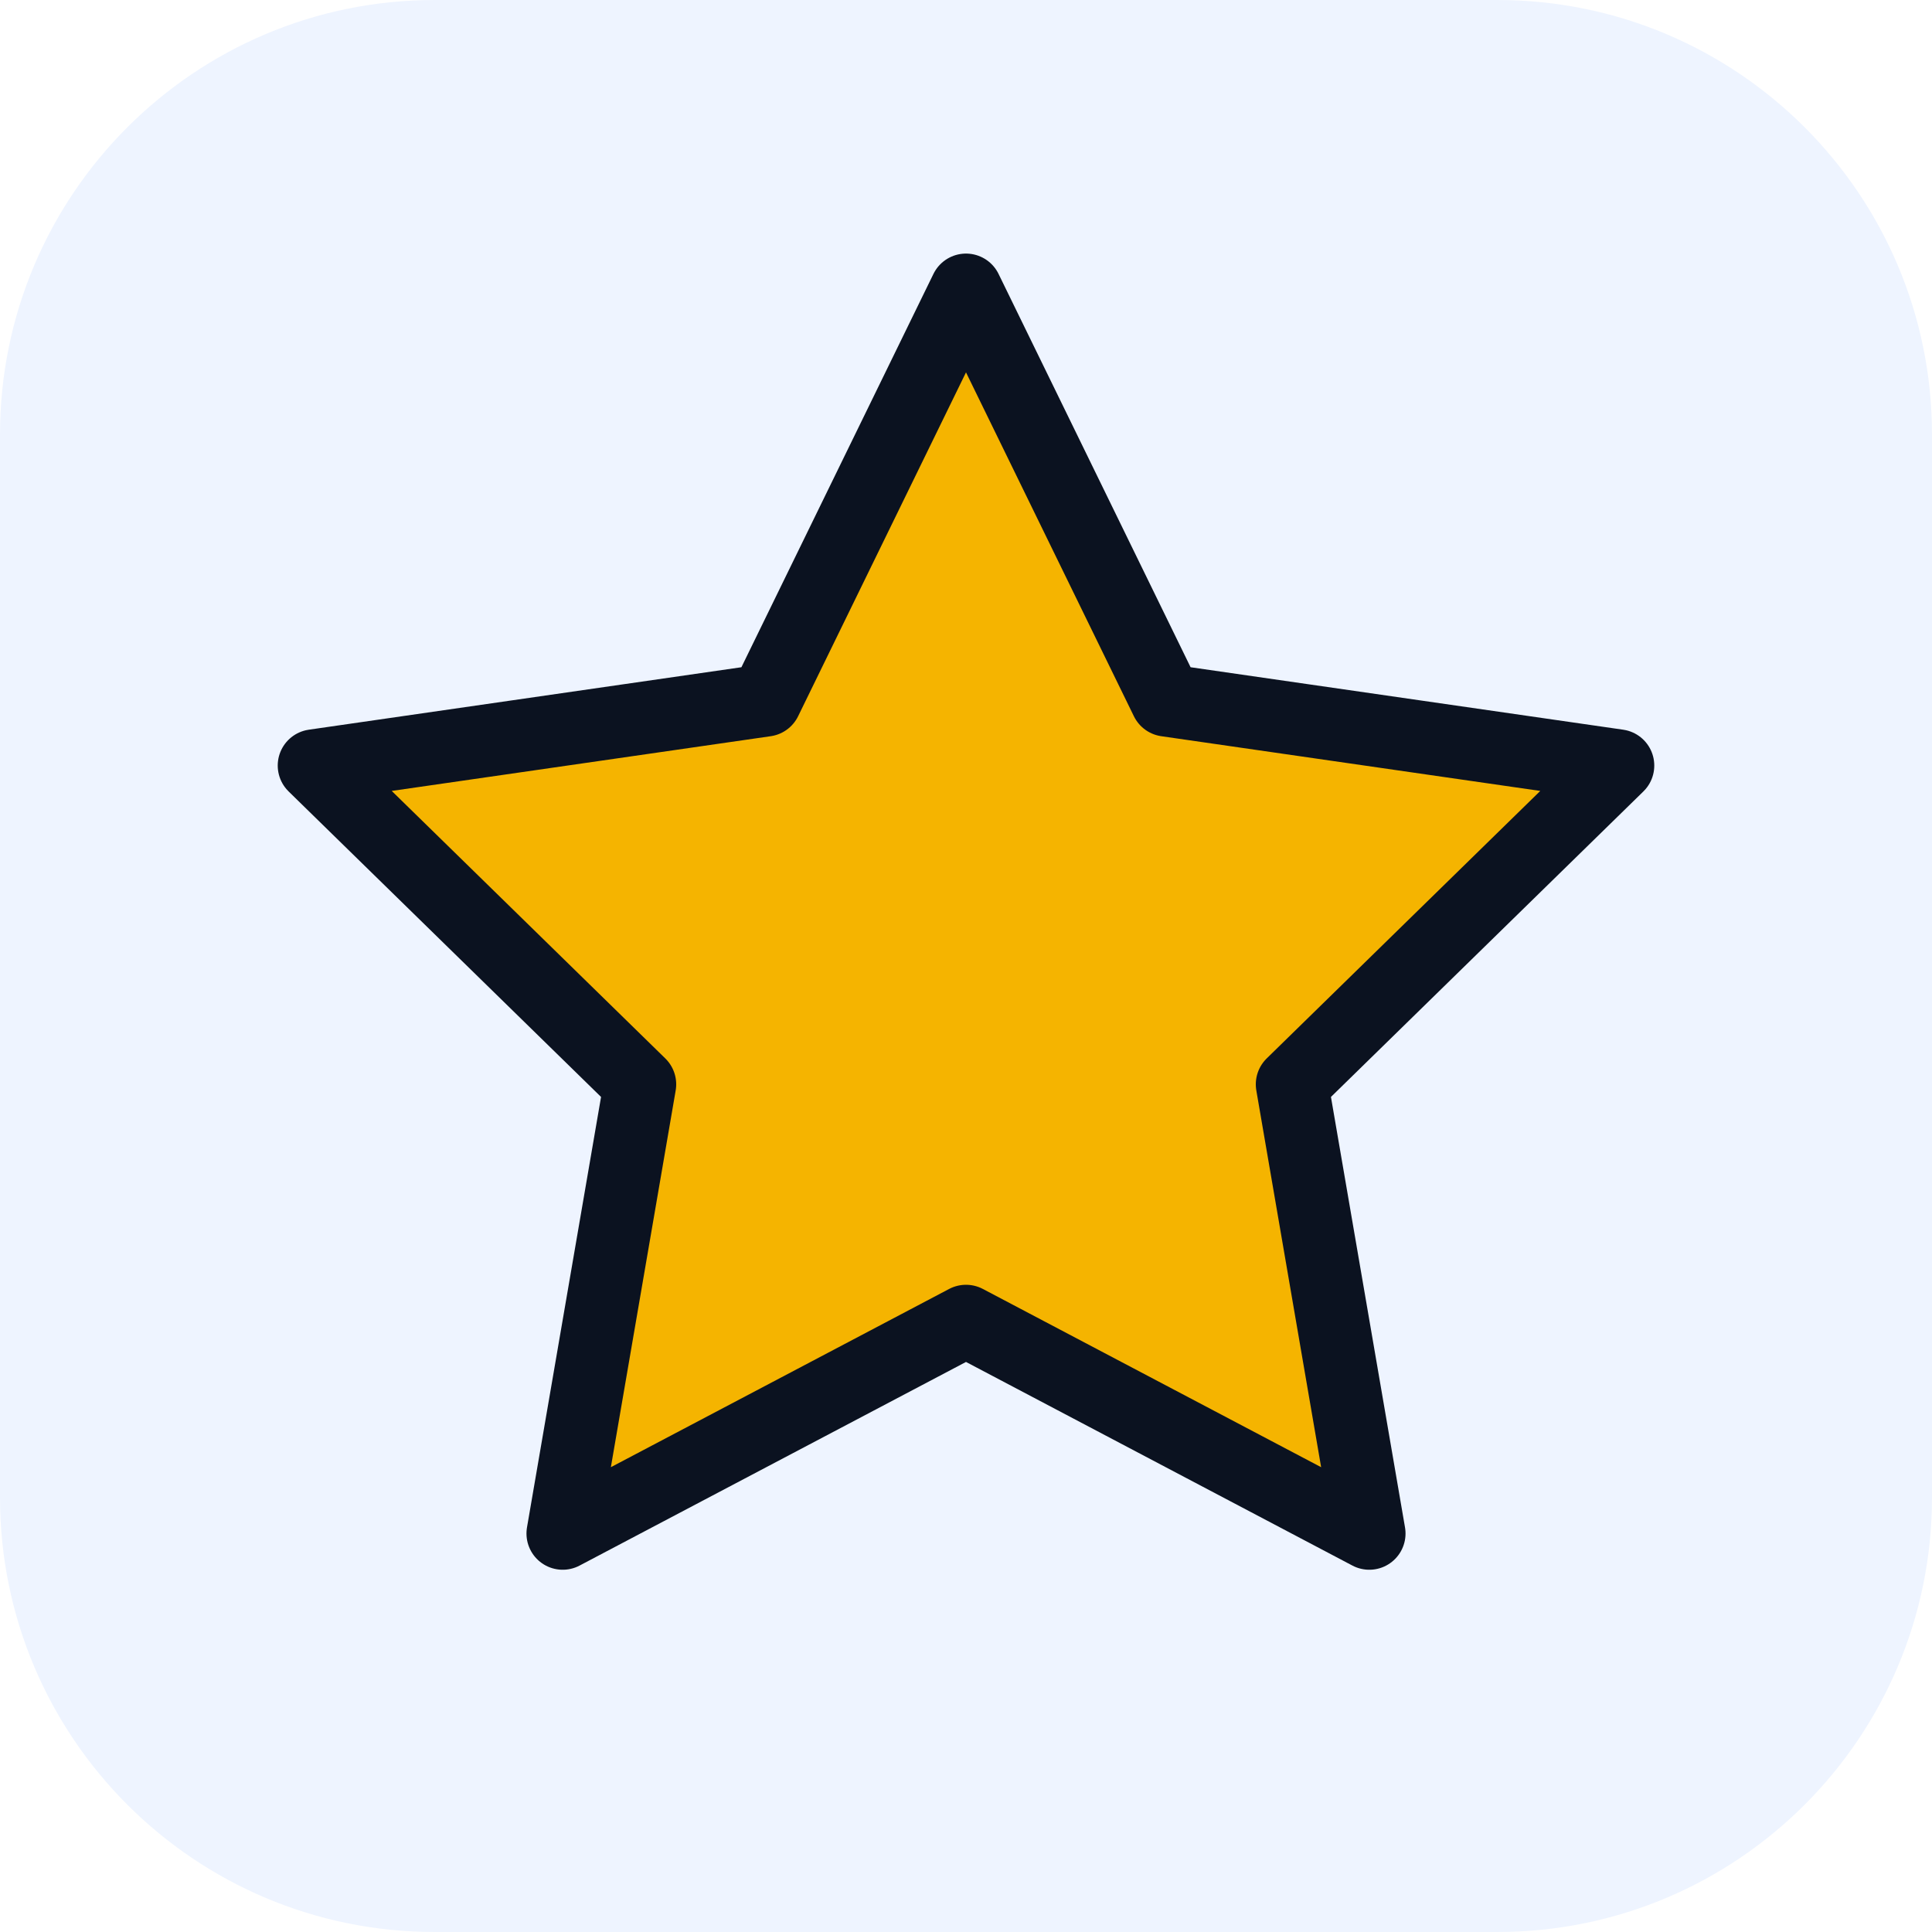
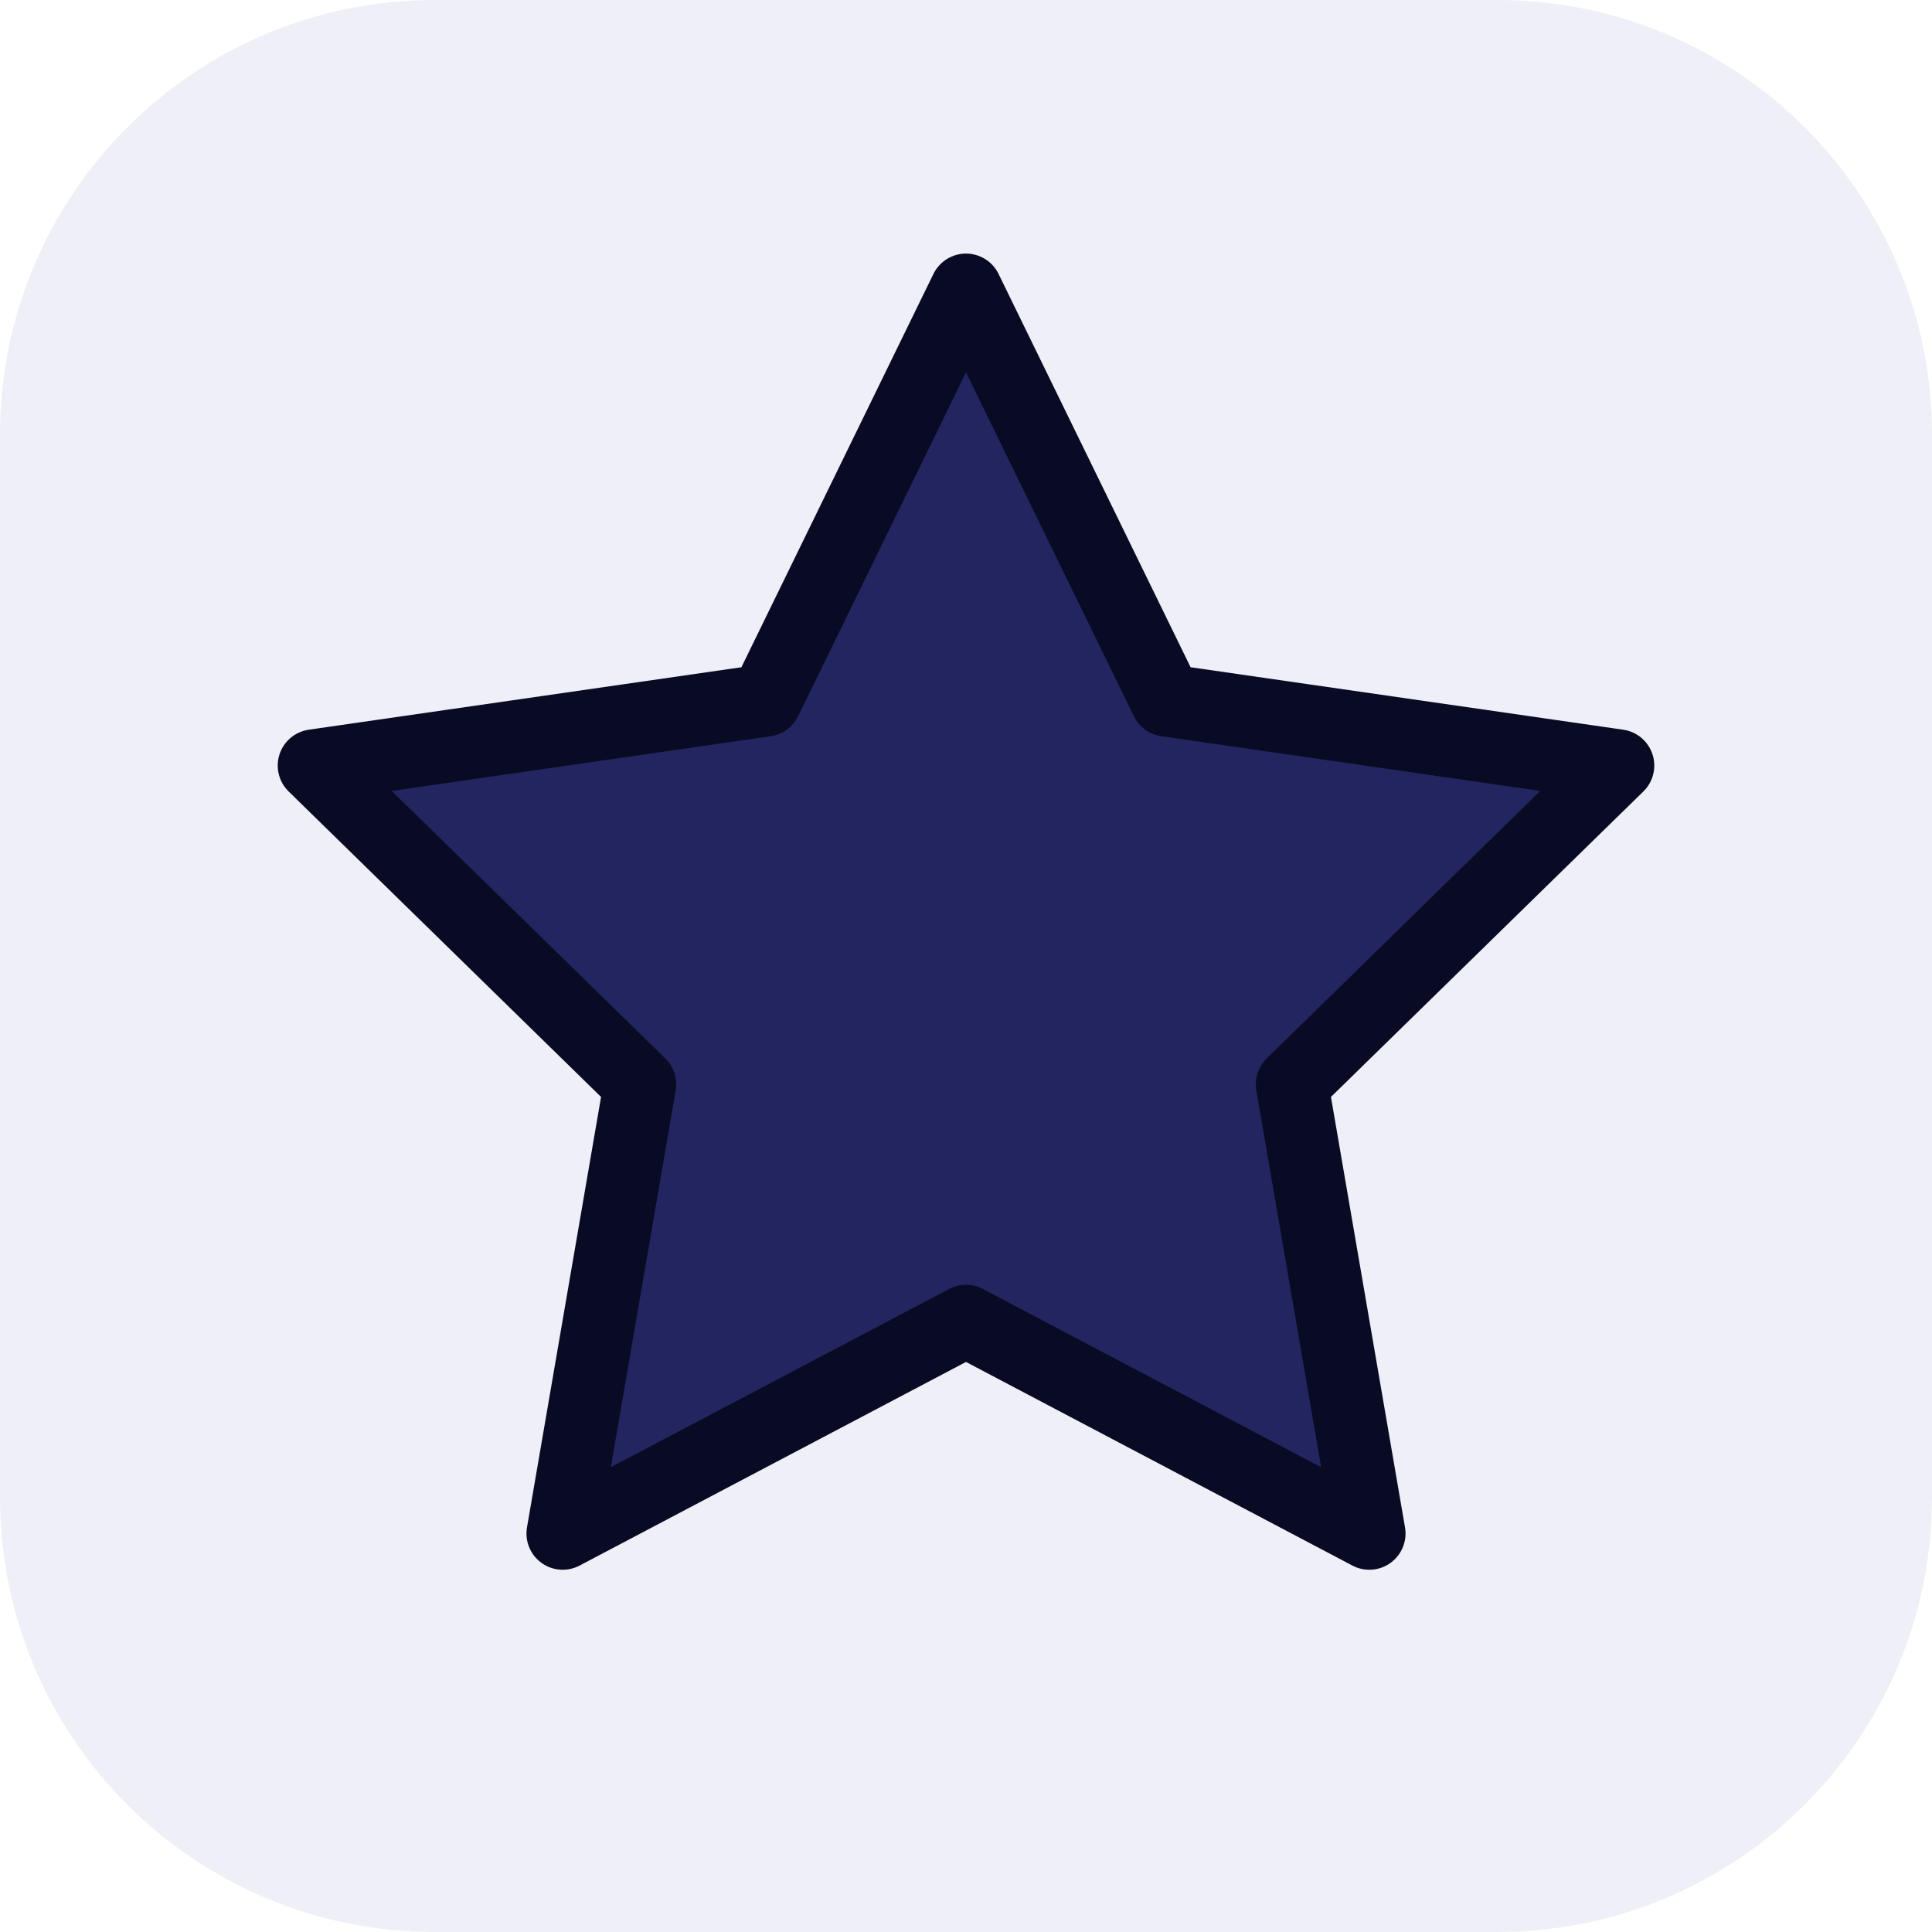
<svg xmlns="http://www.w3.org/2000/svg" viewBox="0 0 80 80" role="img" aria-label="Customer favorite">
-   <rect width="80" height="80" rx="18" fill="#eef4ff" />
-   <path d="m40 12 8.3 17 18.7 2.7-13.5 13.2 3.2 18.6L40 54.7 23.3 63.5l3.2-18.6L13 31.7 31.7 29 40 12Z" fill="#f5b400" stroke="#0b1220" stroke-width="3" stroke-linejoin="round" />
+   <rect width="80" height="80" rx="18" fill="#efeff8" />
+   <path d="m40 12 8.3 17 18.7 2.7-13.5 13.2 3.2 18.6L40 54.7 23.3 63.5l3.2-18.6L13 31.7 31.7 29 40 12Z" fill="#232560" stroke="#090b24" stroke-width="3" stroke-linejoin="round" />
</svg>
